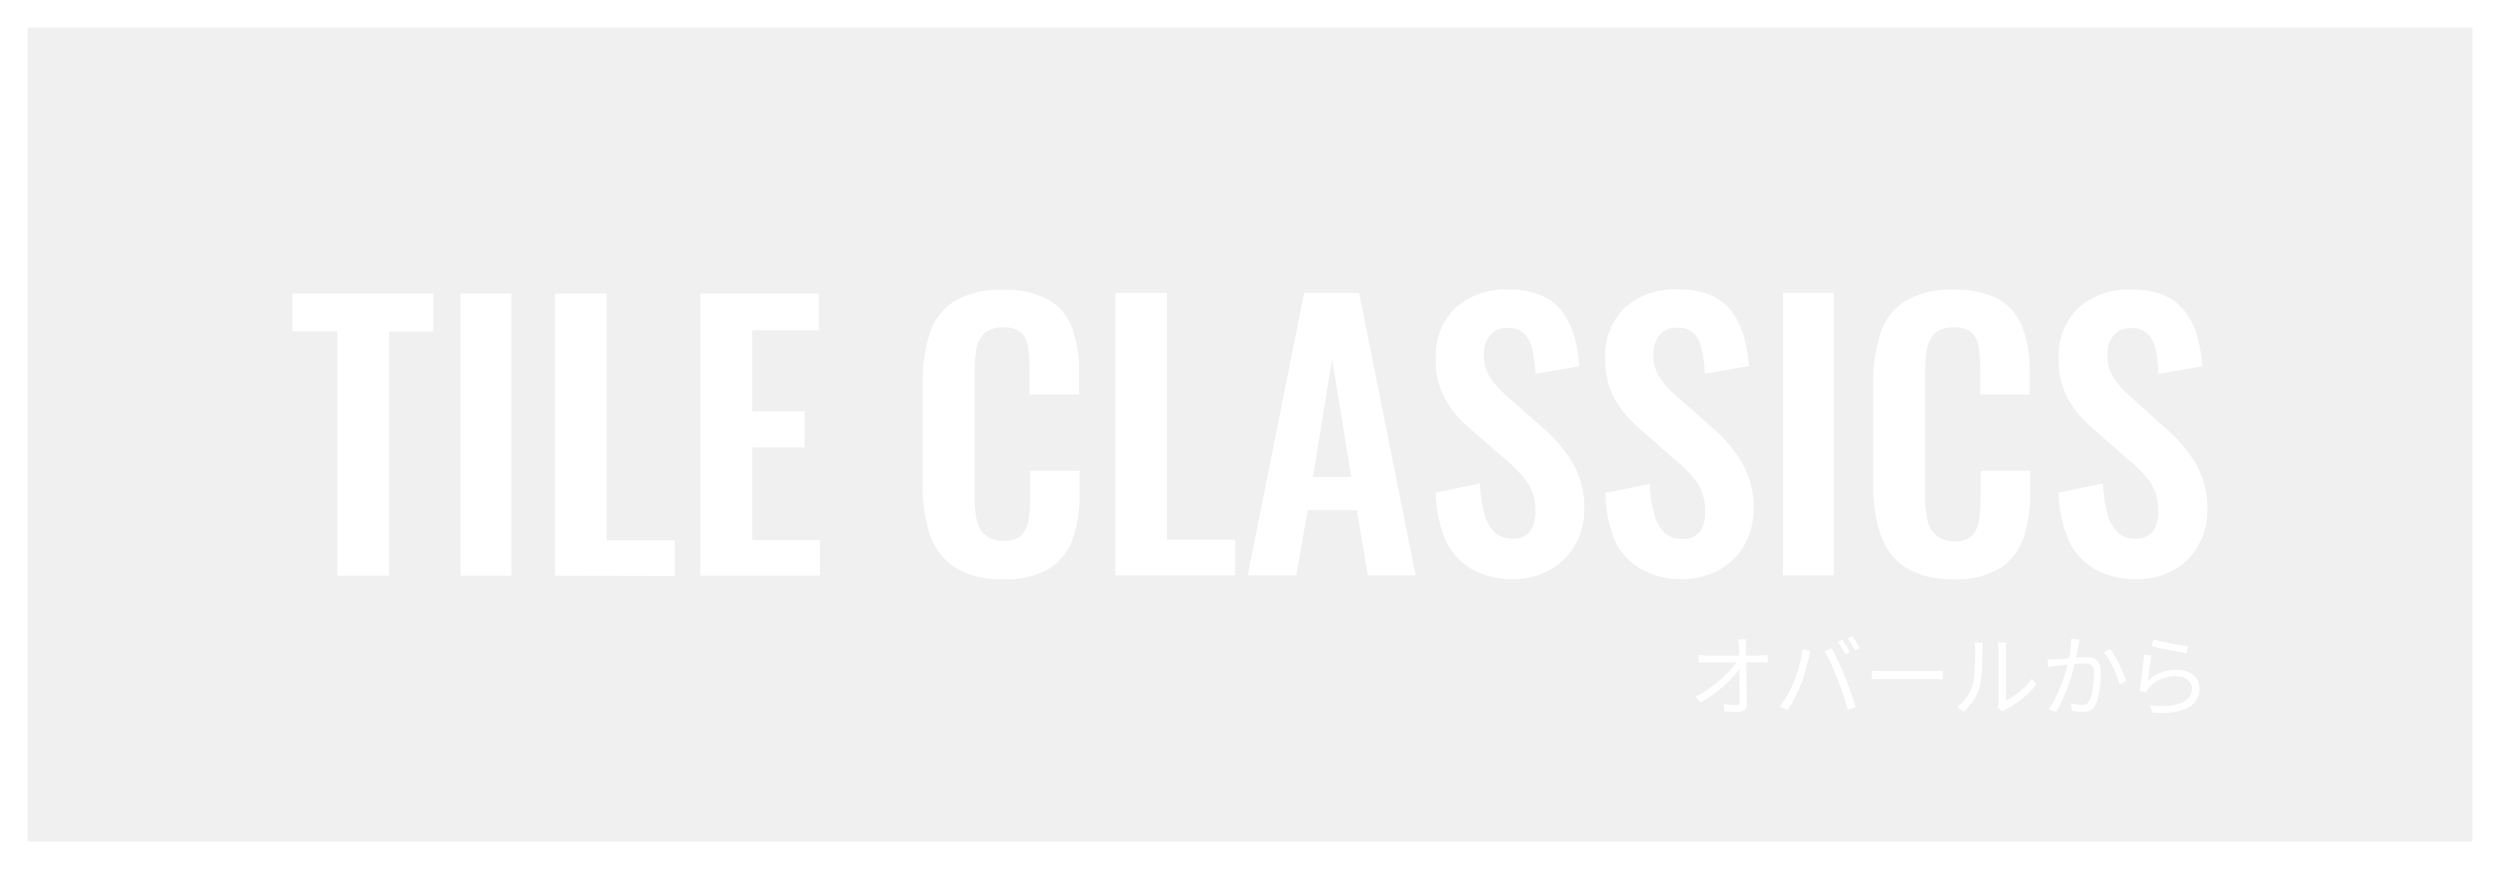
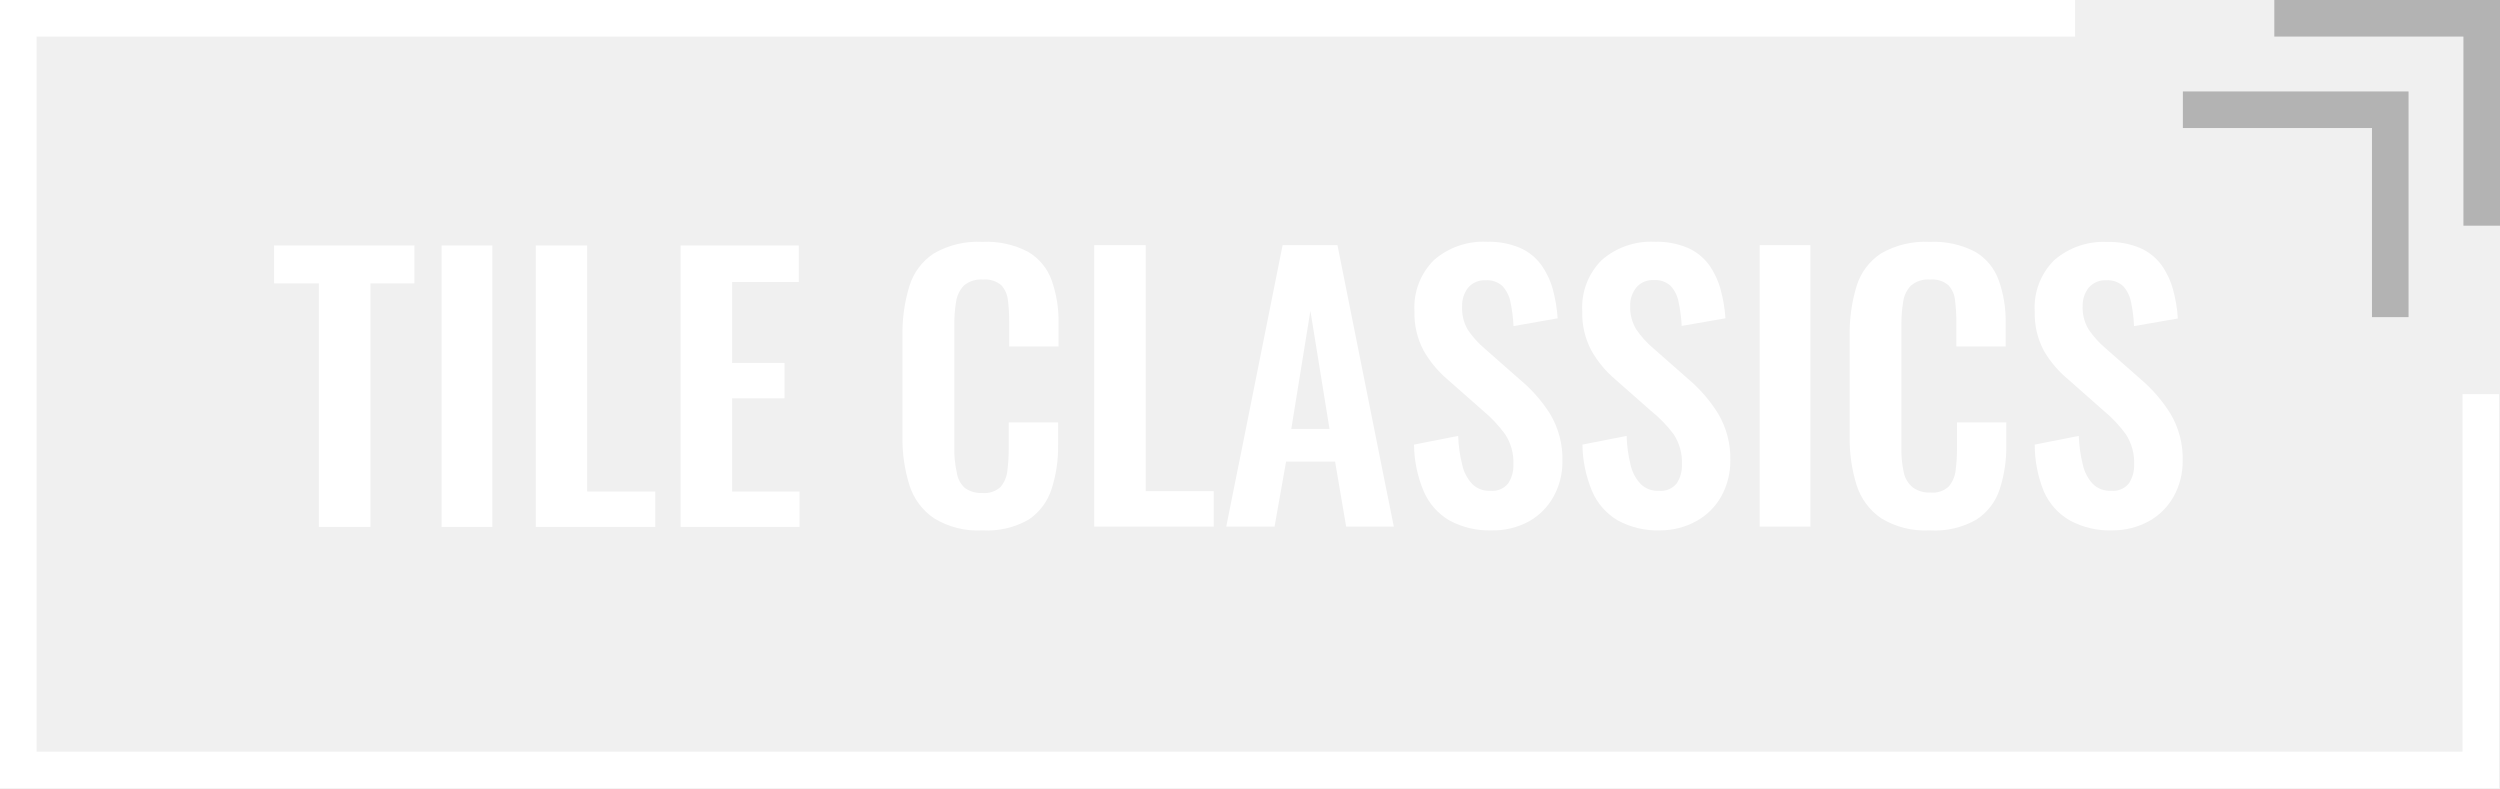
- <svg xmlns="http://www.w3.org/2000/svg" viewBox="0 0 272.5 94.71">
+ <svg xmlns="http://www.w3.org/2000/svg" viewBox="0 0 273.39 86.2">
  <defs>
-     <style>.cls-1{fill:none;stroke:#fff;stroke-miterlimit:10;stroke-width:3px;}.cls-2{font-size:9.74px;font-family:KozGoPr6N-Regular-83pv-RKSJ-H, Kozuka Gothic Pr6N;letter-spacing:-0.03em;}.cls-2,.cls-7{fill:#fff;}.cls-3{letter-spacing:-0.01em;}.cls-4{letter-spacing:0em;}.cls-5{letter-spacing:-0.07em;}.cls-6{letter-spacing:-0.06em;}</style>
+     <style>.cls-1,.cls-3,.cls-5{fill:none;}.cls-2{fill:#fff;}.cls-3{stroke:#b3b3b3;}.cls-3,.cls-5{stroke-miterlimit:10;stroke-width:4px;}.cls-4{clip-path:url(#clip-path);}.cls-5{stroke:#fff;}</style>
+     <clipPath id="clip-path" transform="translate(-11.49 -12.64)">
+       <polygon class="cls-1" points="0 0 238.41 0 238.41 55.74 291.67 55.74 291.67 115 0 115 0 0" />
+     </clipPath>
  </defs>
  <g id="Layer_2" data-name="Layer 2">
    <g id="Layer_1-2" data-name="Layer 1">
-       <rect class="cls-1" x="1.5" y="1.5" width="269.5" height="91.71" />
-       <text class="cls-2" transform="translate(183.94 77.32)">オ<tspan class="cls-3" x="9.45" y="0">バー</tspan>
-         <tspan class="cls-4" x="28.73" y="0">ル</tspan>
-         <tspan class="cls-5" x="38.47" y="0">か</tspan>
-         <tspan class="cls-6" x="47.52" y="0">ら</tspan>
-       </text>
-       <path class="cls-7" d="M36.78,62.75V36.11h-4.9V32H47.23v4.14H42.41V62.75Z" />
-       <path class="cls-7" d="M50.2,62.75V32h5.54V62.75Z" />
-       <path class="cls-7" d="M60.49,62.75V32h5.63v26.9h7.44v3.88Z" />
-       <path class="cls-7" d="M76.34,62.75V32H89.26v4H82v8.85H87.7v3.92H82V58.87h7.37v3.88Z" />
-       <path class="cls-7" d="M109.33,63.13A9.25,9.25,0,0,1,104,61.8a7,7,0,0,1-2.68-3.63,17.07,17.07,0,0,1-.76-5.3v-11a17.84,17.84,0,0,1,.76-5.47A6.6,6.6,0,0,1,104,32.84a9.6,9.6,0,0,1,5.3-1.25,9.74,9.74,0,0,1,5,1.08,6,6,0,0,1,2.57,3.1,13.34,13.34,0,0,1,.75,4.67V43h-5.39V40.36a20.92,20.92,0,0,0-.13-2.35,2.89,2.89,0,0,0-.73-1.69,2.7,2.7,0,0,0-2-.63,2.87,2.87,0,0,0-2.11.67,3.14,3.14,0,0,0-.85,1.78,14.9,14.9,0,0,0-.19,2.53V54a12.3,12.3,0,0,0,.26,2.76,2.84,2.84,0,0,0,1,1.63,3,3,0,0,0,1.92.55,2.59,2.59,0,0,0,2-.66,3.26,3.26,0,0,0,.74-1.77,18.4,18.4,0,0,0,.15-2.47V51.31h5.39v2.47a14.93,14.93,0,0,1-.72,4.84,6.3,6.3,0,0,1-2.52,3.31A9.15,9.15,0,0,1,109.33,63.13Z" />
-       <path class="cls-7" d="M121.57,62.71V31.93h5.62v26.9h7.45v3.88Z" />
-       <path class="cls-7" d="M136,62.71l6.15-30.78h6l6.15,30.78h-5.2L147.9,55.6h-5.36l-1.25,7.11ZM143.11,52h4.18L145.2,39.11Z" />
-       <path class="cls-7" d="M165,63.13A9,9,0,0,1,160.37,62a6.83,6.83,0,0,1-2.82-3.17,13.74,13.74,0,0,1-1.06-5.13l4.83-1a14.89,14.89,0,0,0,.43,3.15,4.54,4.54,0,0,0,1.1,2.11,2.64,2.64,0,0,0,2,.74,2.21,2.21,0,0,0,1.94-.81,3.56,3.56,0,0,0,.57-2.07,5.58,5.58,0,0,0-.91-3.31A14.39,14.39,0,0,0,164,50L160.1,46.6a11.61,11.61,0,0,1-2.6-3.14,8.59,8.59,0,0,1-1-4.27,7.3,7.3,0,0,1,2.13-5.63,8.21,8.21,0,0,1,5.81-2,8.69,8.69,0,0,1,3.61.66,5.77,5.77,0,0,1,2.3,1.84,8.39,8.39,0,0,1,1.27,2.68,15.31,15.31,0,0,1,.53,3.18l-4.78.83a15.6,15.6,0,0,0-.33-2.58,3.55,3.55,0,0,0-.87-1.79,2.45,2.45,0,0,0-1.84-.64,2.33,2.33,0,0,0-1.92.81,3.11,3.11,0,0,0-.67,2,4.65,4.65,0,0,0,.65,2.56,10.08,10.08,0,0,0,1.86,2.07l3.84,3.38a16.26,16.26,0,0,1,3.25,3.75,9.54,9.54,0,0,1,1.35,5.18,7.88,7.88,0,0,1-1,3.92,7,7,0,0,1-2.7,2.68A8.2,8.2,0,0,1,165,63.13Z" />
-       <path class="cls-7" d="M183.47,63.13A9,9,0,0,1,178.83,62,6.81,6.81,0,0,1,176,58.87,13.55,13.55,0,0,1,175,53.74l4.82-1a14.85,14.85,0,0,0,.44,3.15,4.54,4.54,0,0,0,1.1,2.11,2.64,2.64,0,0,0,2,.74,2.21,2.21,0,0,0,1.94-.81,3.56,3.56,0,0,0,.57-2.07,5.65,5.65,0,0,0-.91-3.31A14.12,14.12,0,0,0,182.44,50l-3.87-3.42a11.61,11.61,0,0,1-2.6-3.14,8.59,8.59,0,0,1-1-4.27,7.33,7.33,0,0,1,2.12-5.63,8.25,8.25,0,0,1,5.82-2,8.72,8.72,0,0,1,3.61.66,5.77,5.77,0,0,1,2.3,1.84,8.39,8.39,0,0,1,1.27,2.68,15.31,15.31,0,0,1,.53,3.18l-4.79.83a15.66,15.66,0,0,0-.32-2.58,3.63,3.63,0,0,0-.87-1.79,2.48,2.48,0,0,0-1.85-.64,2.36,2.36,0,0,0-1.92.81,3.16,3.16,0,0,0-.66,2,4.65,4.65,0,0,0,.65,2.56,10.08,10.08,0,0,0,1.86,2.07l3.84,3.38a16,16,0,0,1,3.24,3.75,9.54,9.54,0,0,1,1.35,5.18,7.88,7.88,0,0,1-1,3.92,7,7,0,0,1-2.7,2.68A8.23,8.23,0,0,1,183.47,63.13Z" />
-       <path class="cls-7" d="M194.34,62.71V31.93h5.55V62.71Z" />
-       <path class="cls-7" d="M212.92,63.13a9.23,9.23,0,0,1-5.3-1.33,7,7,0,0,1-2.68-3.63,16.78,16.78,0,0,1-.76-5.3v-11a17.54,17.54,0,0,1,.76-5.47,6.6,6.6,0,0,1,2.68-3.57,9.58,9.58,0,0,1,5.3-1.25,9.77,9.77,0,0,1,5,1.08,6,6,0,0,1,2.56,3.1,13.11,13.11,0,0,1,.76,4.67V43h-5.39V40.36a18.68,18.68,0,0,0-.14-2.35,3,3,0,0,0-.72-1.69,2.7,2.7,0,0,0-2-.63,2.84,2.84,0,0,0-2.11.67,3.15,3.15,0,0,0-.86,1.78,16,16,0,0,0-.19,2.53V54a11.67,11.67,0,0,0,.27,2.76,2.84,2.84,0,0,0,1,1.63A3,3,0,0,0,213,59a2.56,2.56,0,0,0,2-.66,3.26,3.26,0,0,0,.74-1.77,18.3,18.3,0,0,0,.16-2.47V51.31h5.39v2.47a14.93,14.93,0,0,1-.72,4.84A6.32,6.32,0,0,1,218,61.93,9.09,9.09,0,0,1,212.92,63.13Z" />
-       <path class="cls-7" d="M232.91,63.13A9,9,0,0,1,228.27,62a6.81,6.81,0,0,1-2.81-3.17,13.54,13.54,0,0,1-1.07-5.13l4.83-1a14.85,14.85,0,0,0,.44,3.15,4.54,4.54,0,0,0,1.1,2.11,2.62,2.62,0,0,0,2,.74,2.19,2.19,0,0,0,1.93-.81,3.56,3.56,0,0,0,.57-2.07,5.58,5.58,0,0,0-.91-3.31A14.39,14.39,0,0,0,231.88,50L228,46.6a11.8,11.8,0,0,1-2.6-3.14,8.7,8.7,0,0,1-1-4.27,7.3,7.3,0,0,1,2.13-5.63,8.24,8.24,0,0,1,5.81-2,8.66,8.66,0,0,1,3.61.66,5.7,5.7,0,0,1,2.3,1.84,8.41,8.41,0,0,1,1.28,2.68,16.76,16.76,0,0,1,.53,3.18l-4.79.83A16.82,16.82,0,0,0,235,38.2a3.64,3.64,0,0,0-.88-1.79,2.44,2.44,0,0,0-1.84-.64,2.33,2.33,0,0,0-1.92.81,3.16,3.16,0,0,0-.66,2,4.65,4.65,0,0,0,.64,2.56,10.08,10.08,0,0,0,1.86,2.07L236,46.63a16,16,0,0,1,3.25,3.75,9.54,9.54,0,0,1,1.35,5.18,7.78,7.78,0,0,1-1,3.92,6.89,6.89,0,0,1-2.7,2.68A8.19,8.19,0,0,1,232.91,63.13Z" />
+       <path class="cls-2" d="M46.36,70.26V43.63h-4.9V39.48H56.81v4.15H52V70.26Z" transform="translate(-11.49 -12.64)" />
+       <path class="cls-2" d="M59.78,70.26V39.48h5.55V70.26Z" transform="translate(-11.49 -12.64)" />
+       <path class="cls-2" d="M70.08,70.26V39.48H75.7V66.39h7.45v3.87Z" transform="translate(-11.49 -12.64)" />
+       <path class="cls-2" d="M85.92,70.26V39.48H98.84v4H91.55v8.85h5.73V56.2H91.55V66.39h7.37v3.87Z" transform="translate(-11.49 -12.64)" />
+       <path class="cls-2" d="M118.92,70.64a9.13,9.13,0,0,1-5.3-1.33,6.86,6.86,0,0,1-2.68-3.62,16.82,16.82,0,0,1-.76-5.3v-11a17.54,17.54,0,0,1,.76-5.47,6.52,6.52,0,0,1,2.68-3.57,9.55,9.55,0,0,1,5.3-1.26,9.72,9.72,0,0,1,5,1.09,5.92,5.92,0,0,1,2.57,3.1,13.33,13.33,0,0,1,.76,4.67v2.58h-5.4V47.88a18.79,18.79,0,0,0-.13-2.35,2.92,2.92,0,0,0-.72-1.69,2.72,2.72,0,0,0-2-.63,2.92,2.92,0,0,0-2.11.66,3.27,3.27,0,0,0-.85,1.79,14.9,14.9,0,0,0-.19,2.53V61.56a11.67,11.67,0,0,0,.27,2.76A2.79,2.79,0,0,0,117,66a3,3,0,0,0,1.91.55,2.57,2.57,0,0,0,2-.66,3.29,3.29,0,0,0,.74-1.77,18.4,18.4,0,0,0,.15-2.47V58.83h5.4V61.3a14.93,14.93,0,0,1-.72,4.84A6.37,6.37,0,0,1,124,69.45,9.12,9.12,0,0,1,118.92,70.64Z" transform="translate(-11.49 -12.64)" />
+       <path class="cls-2" d="M131.15,70.23V39.45h5.63v26.9h7.44v3.88Z" transform="translate(-11.49 -12.64)" />
+       <path class="cls-2" d="M145.59,70.23l6.16-30.78h6l6.16,30.78H158.7l-1.21-7.11h-5.36l-1.26,7.11Zm7.11-10.68h4.18l-2.09-12.92Z" transform="translate(-11.49 -12.64)" />
+       <path class="cls-2" d="M174.59,70.64A9.13,9.13,0,0,1,170,69.56a6.81,6.81,0,0,1-2.81-3.17,13.54,13.54,0,0,1-1.07-5.13l4.83-.95a14.85,14.85,0,0,0,.44,3.15,4.45,4.45,0,0,0,1.1,2.11,2.61,2.61,0,0,0,2,.74,2.19,2.19,0,0,0,1.93-.81,3.56,3.56,0,0,0,.57-2.07,5.58,5.58,0,0,0-.91-3.31,14.39,14.39,0,0,0-2.43-2.58l-3.88-3.42a11.8,11.8,0,0,1-2.6-3.14,8.59,8.59,0,0,1-1-4.27,7.3,7.3,0,0,1,2.13-5.63,8.2,8.2,0,0,1,5.81-2,8.65,8.65,0,0,1,3.61.67,5.7,5.7,0,0,1,2.3,1.84,8.41,8.41,0,0,1,1.28,2.68,16.76,16.76,0,0,1,.53,3.18L177,48.3a16.82,16.82,0,0,0-.32-2.58,3.64,3.64,0,0,0-.88-1.79,2.45,2.45,0,0,0-1.84-.64,2.33,2.33,0,0,0-1.92.81,3.14,3.14,0,0,0-.66,2A4.67,4.67,0,0,0,172,48.7a10.08,10.08,0,0,0,1.86,2.07l3.84,3.38A16,16,0,0,1,181,57.9a9.54,9.54,0,0,1,1.35,5.18,7.78,7.78,0,0,1-1,3.92,7,7,0,0,1-2.7,2.68A8.18,8.18,0,0,1,174.59,70.64Z" transform="translate(-11.49 -12.64)" />
+       <path class="cls-2" d="M193.05,70.64a9.09,9.09,0,0,1-4.63-1.08,6.81,6.81,0,0,1-2.81-3.17,13.54,13.54,0,0,1-1.07-5.13l4.83-.95a14.89,14.89,0,0,0,.43,3.15,4.46,4.46,0,0,0,1.11,2.11,2.6,2.6,0,0,0,2,.74,2.2,2.2,0,0,0,1.94-.81,3.56,3.56,0,0,0,.57-2.07,5.58,5.58,0,0,0-.91-3.31A14.39,14.39,0,0,0,192,57.54l-3.88-3.42a11.61,11.61,0,0,1-2.6-3.14,8.59,8.59,0,0,1-1-4.27,7.3,7.3,0,0,1,2.13-5.63,8.19,8.19,0,0,1,5.81-2,8.65,8.65,0,0,1,3.61.67,5.77,5.77,0,0,1,2.3,1.84,8.39,8.39,0,0,1,1.27,2.68,16,16,0,0,1,.54,3.18l-4.79.83a15.6,15.6,0,0,0-.33-2.58,3.55,3.55,0,0,0-.87-1.79,2.45,2.45,0,0,0-1.84-.64,2.33,2.33,0,0,0-1.92.81,3.09,3.09,0,0,0-.67,2,4.68,4.68,0,0,0,.65,2.56,10.08,10.08,0,0,0,1.86,2.07l3.84,3.38a16,16,0,0,1,3.25,3.75,9.54,9.54,0,0,1,1.35,5.18,7.88,7.88,0,0,1-1,3.92,7,7,0,0,1-2.7,2.68A8.2,8.2,0,0,1,193.05,70.64Z" transform="translate(-11.49 -12.64)" />
+       <path class="cls-2" d="M203.92,70.23V39.45h5.55V70.23Z" transform="translate(-11.49 -12.64)" />
+       <path class="cls-2" d="M222.5,70.64a9.17,9.17,0,0,1-5.3-1.33,6.91,6.91,0,0,1-2.68-3.62,17.11,17.11,0,0,1-.76-5.3v-11a17.84,17.84,0,0,1,.76-5.47,6.57,6.57,0,0,1,2.68-3.57,9.6,9.6,0,0,1,5.3-1.26,9.74,9.74,0,0,1,5,1.09,5.9,5.9,0,0,1,2.56,3.1,13.11,13.11,0,0,1,.76,4.67v2.58h-5.39V47.88a18.68,18.68,0,0,0-.14-2.35,2.8,2.8,0,0,0-.72-1.69,2.7,2.7,0,0,0-2-.63,2.9,2.9,0,0,0-2.11.66,3.2,3.2,0,0,0-.85,1.79,14.9,14.9,0,0,0-.19,2.53V61.56a11.74,11.74,0,0,0,.26,2.76,2.84,2.84,0,0,0,1,1.63,3,3,0,0,0,1.92.55,2.55,2.55,0,0,0,2-.66,3.3,3.3,0,0,0,.75-1.77,18.4,18.4,0,0,0,.15-2.47V58.83h5.39V61.3a14.93,14.93,0,0,1-.72,4.84,6.27,6.27,0,0,1-2.53,3.31A9.1,9.1,0,0,1,222.5,70.64Z" transform="translate(-11.49 -12.64)" />
+       <path class="cls-2" d="M242.49,70.64a9.13,9.13,0,0,1-4.64-1.08A6.81,6.81,0,0,1,235,66.39,13.55,13.55,0,0,1,234,61.26l4.82-.95a14.85,14.85,0,0,0,.44,3.15,4.54,4.54,0,0,0,1.1,2.11,2.64,2.64,0,0,0,2,.74,2.21,2.21,0,0,0,1.94-.81,3.56,3.56,0,0,0,.57-2.07,5.65,5.65,0,0,0-.91-3.31,14.12,14.12,0,0,0-2.44-2.58l-3.87-3.42A11.61,11.61,0,0,1,235,51a8.59,8.59,0,0,1-1-4.27,7.29,7.29,0,0,1,2.12-5.63,8.21,8.21,0,0,1,5.82-2,8.71,8.71,0,0,1,3.61.67,5.77,5.77,0,0,1,2.3,1.84,8.39,8.39,0,0,1,1.27,2.68,15.31,15.31,0,0,1,.53,3.18l-4.79.83a15.66,15.66,0,0,0-.32-2.58,3.63,3.63,0,0,0-.87-1.79,2.48,2.48,0,0,0-1.85-.64,2.36,2.36,0,0,0-1.92.81,3.14,3.14,0,0,0-.66,2,4.59,4.59,0,0,0,.65,2.56,10.08,10.08,0,0,0,1.86,2.07l3.84,3.38a16.22,16.22,0,0,1,3.24,3.75,9.54,9.54,0,0,1,1.35,5.18,7.88,7.88,0,0,1-1,3.92,7,7,0,0,1-2.7,2.68A8.25,8.25,0,0,1,242.49,70.64Z" transform="translate(-11.49 -12.64)" />
+       <polyline class="cls-3" points="238.71 12 261.39 12 261.39 34.68" />
+       <polyline class="cls-3" points="248.71 2 271.39 2 271.39 24.68" />
+       <g class="cls-4">
+         <rect class="cls-5" x="2" y="2" width="269.29" height="82.2" />
+       </g>
    </g>
  </g>
</svg>
